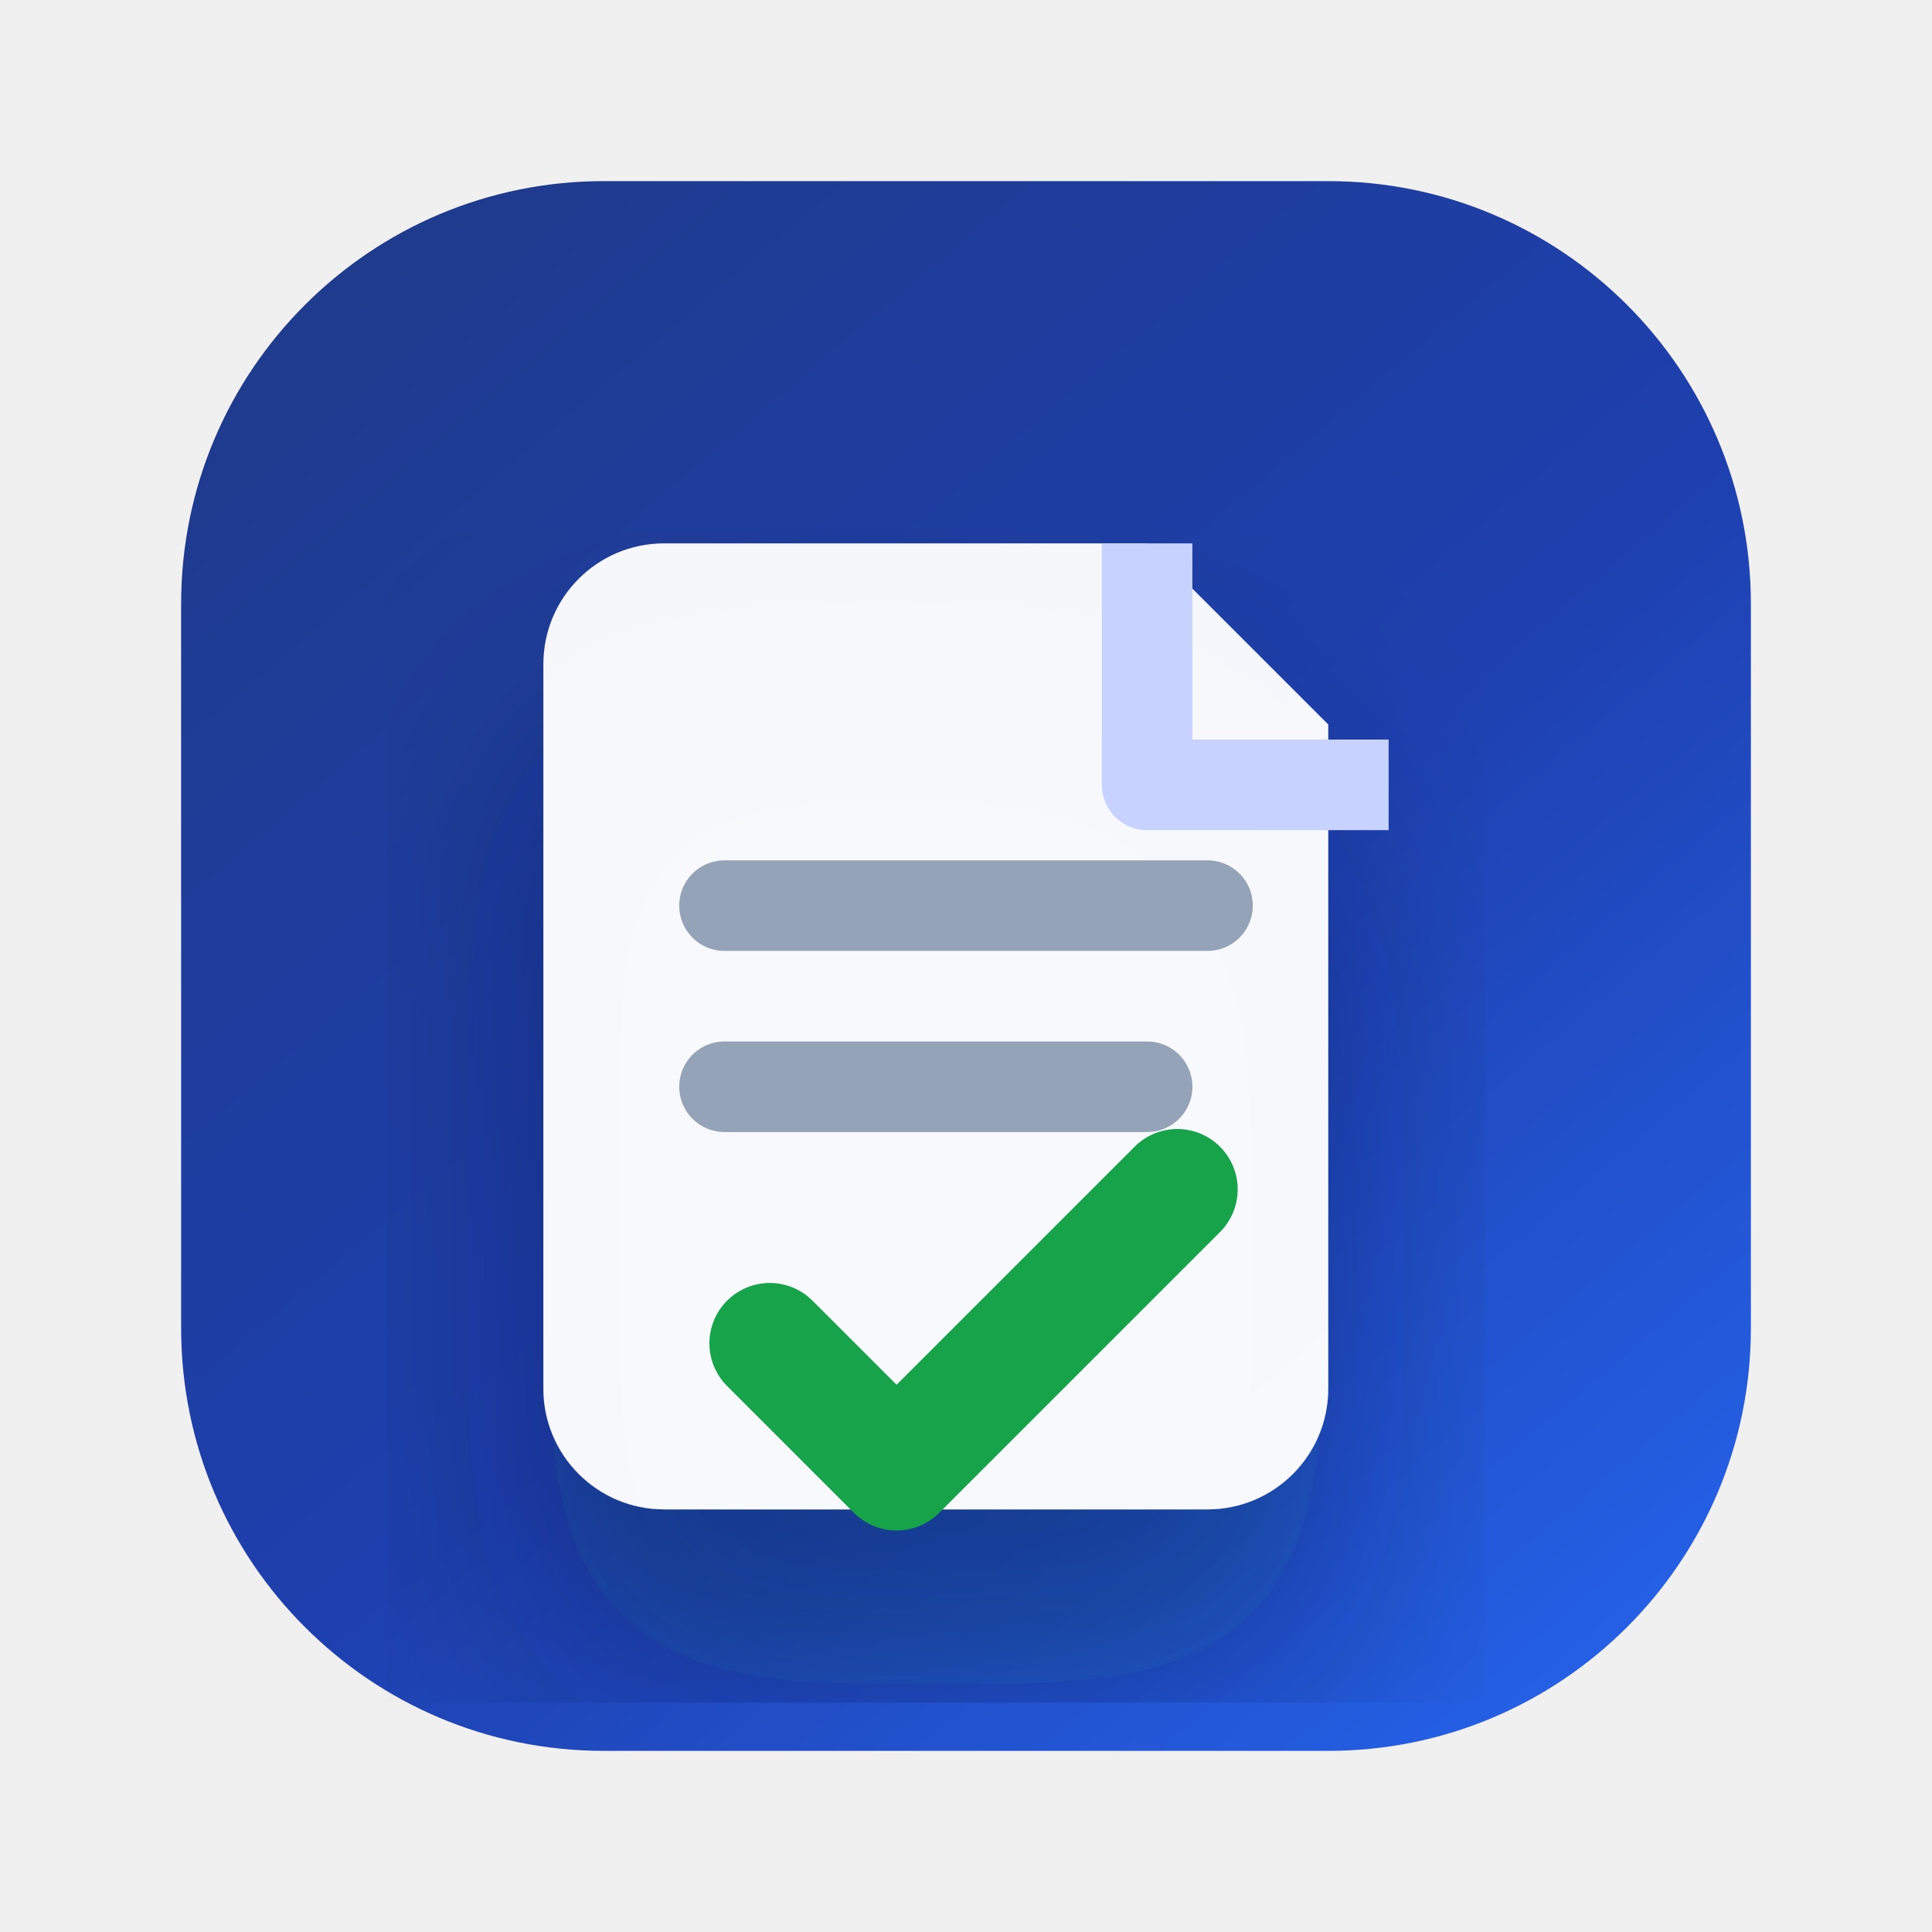
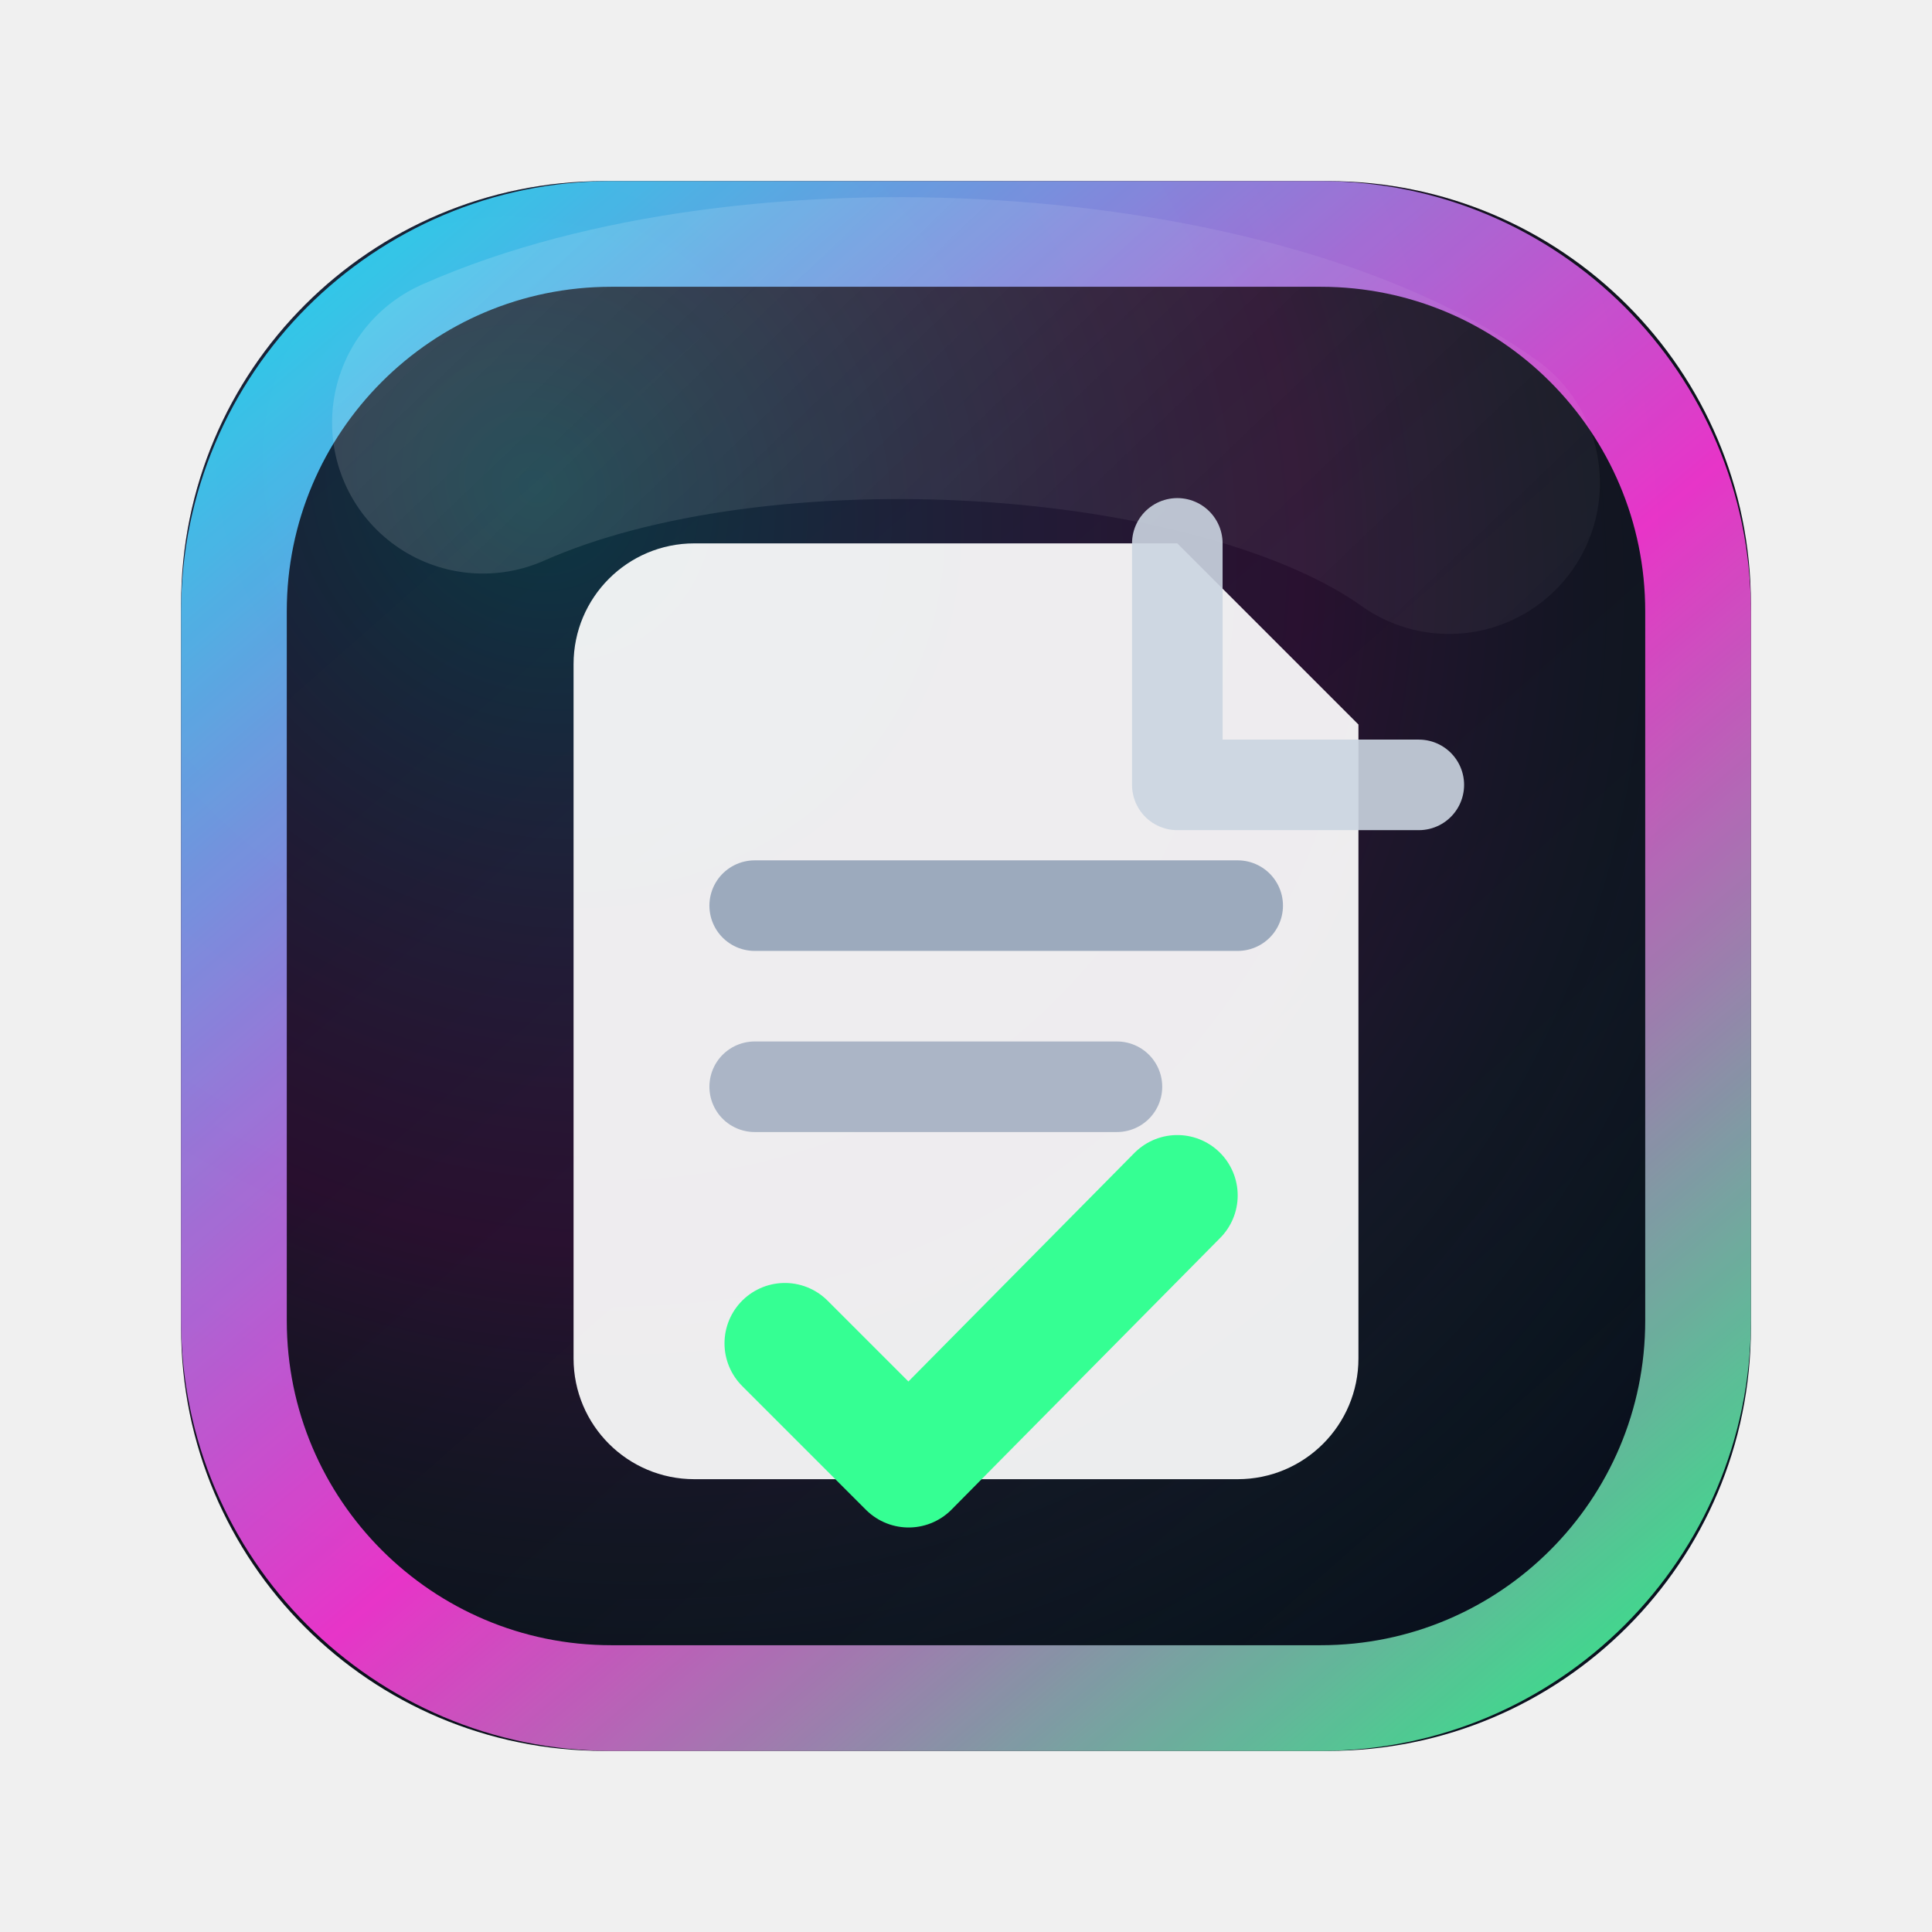
- <svg xmlns="http://www.w3.org/2000/svg" viewBox="0 0 64 64">
+ <svg xmlns="http://www.w3.org/2000/svg" viewBox="0 0 64 64" shape-rendering="geometricPrecision">
  <defs>
-     <linearGradient id="g" x1="10" y1="6" x2="54" y2="58" gradientUnits="userSpaceOnUse">
-       <stop offset="0" stop-color="#1f3a8a" />
-       <stop offset="0.55" stop-color="#1e40af" />
-       <stop offset="1" stop-color="#2563eb" />
+     <linearGradient id="bg" x1="10" y1="8" x2="54" y2="58" gradientUnits="userSpaceOnUse">
+       <stop offset="0" stop-color="#02030a" />
+       <stop offset="1" stop-color="#0b1220" />
    </linearGradient>
-     <filter id="s" x="-20%" y="-20%" width="140%" height="140%">
-       <feDropShadow dx="0" dy="6" stdDeviation="4" flood-color="#0f172a" flood-opacity="0.35" />
-     </filter>
+     <radialGradient id="glow" cx="0" cy="0" r="1" gradientUnits="userSpaceOnUse" gradientTransform="translate(18 16) rotate(50) scale(48 44)">
+       <stop offset="0" stop-color="#22e8ff" stop-opacity="0.22" />
+       <stop offset="0.55" stop-color="#ff38da" stop-opacity="0.14" />
+       <stop offset="1" stop-color="#35ff93" stop-opacity="0" />
+     </radialGradient>
+     <linearGradient id="ring" x1="10" y1="6" x2="54" y2="58" gradientUnits="userSpaceOnUse">
+       <stop offset="0" stop-color="#22e8ff" />
+       <stop offset="0.55" stop-color="#ff38da" />
+       <stop offset="1" stop-color="#35ff93" />
+     </linearGradient>
+     <linearGradient id="glass" x1="12" y1="10" x2="54" y2="54" gradientUnits="userSpaceOnUse">
+       <stop offset="0" stop-color="#ffffff" stop-opacity="0.16" />
+       <stop offset="0.35" stop-color="#ffffff" stop-opacity="0.06" />
+       <stop offset="1" stop-color="#ffffff" stop-opacity="0" />
+     </linearGradient>
  </defs>
-   <rect x="6" y="6" width="52" height="52" rx="14" fill="url(#g)" />
-   <path filter="url(#s)" d="M22 18h16l6 6v22a4 4 0 0 1-4 4H22a4 4 0 0 1-4-4V22a4 4 0 0 1 4-4Z" fill="#ffffff" fill-opacity="0.96" />
-   <path d="M38 18v8h8" fill="none" stroke="#c7d2fe" stroke-width="3" stroke-linejoin="round" />
-   <path d="M24 30h16" stroke="#94a3b8" stroke-width="3" stroke-linecap="round" />
-   <path d="M24 36h14" stroke="#94a3b8" stroke-width="3" stroke-linecap="round" />
-   <path d="M25.5 44.5l4.2 4.2L39 39.4" fill="none" stroke="#16a34a" stroke-width="4" stroke-linecap="round" stroke-linejoin="round" />
+   <rect x="6" y="6" width="52" height="52" rx="14" fill="url(#bg)" />
+   <rect x="6" y="6" width="52" height="52" rx="14" fill="url(#glow)" />
+   <rect x="7.75" y="7.75" width="48.5" height="48.5" rx="12.5" fill="none" stroke="url(#ring)" stroke-width="3.5" opacity="0.9" />
+   <path d="M16 14c9-4 25-3 32 2" fill="none" stroke="url(#glass)" stroke-width="10" stroke-linecap="round" />
+   <path d="M23 18h16l6 6v21a4 4 0 0 1-4 4H23a4 4 0 0 1-4-4V22a4 4 0 0 1 4-4Z" fill="#ffffff" fill-opacity="0.92" />
+   <path d="M39 18v8h8" fill="none" stroke="#cbd5e1" stroke-width="3" stroke-linejoin="round" stroke-linecap="round" opacity="0.9" />
+   <path d="M25 30h16" stroke="#94a3b8" stroke-width="3" stroke-linecap="round" opacity="0.9" />
+   <path d="M25 36h12" stroke="#94a3b8" stroke-width="3" stroke-linecap="round" opacity="0.75" />
+   <path d="M26 44.5l4.1 4.1L39 39.6" fill="none" stroke="#35ff93" stroke-width="4" stroke-linecap="round" stroke-linejoin="round" />
</svg>
